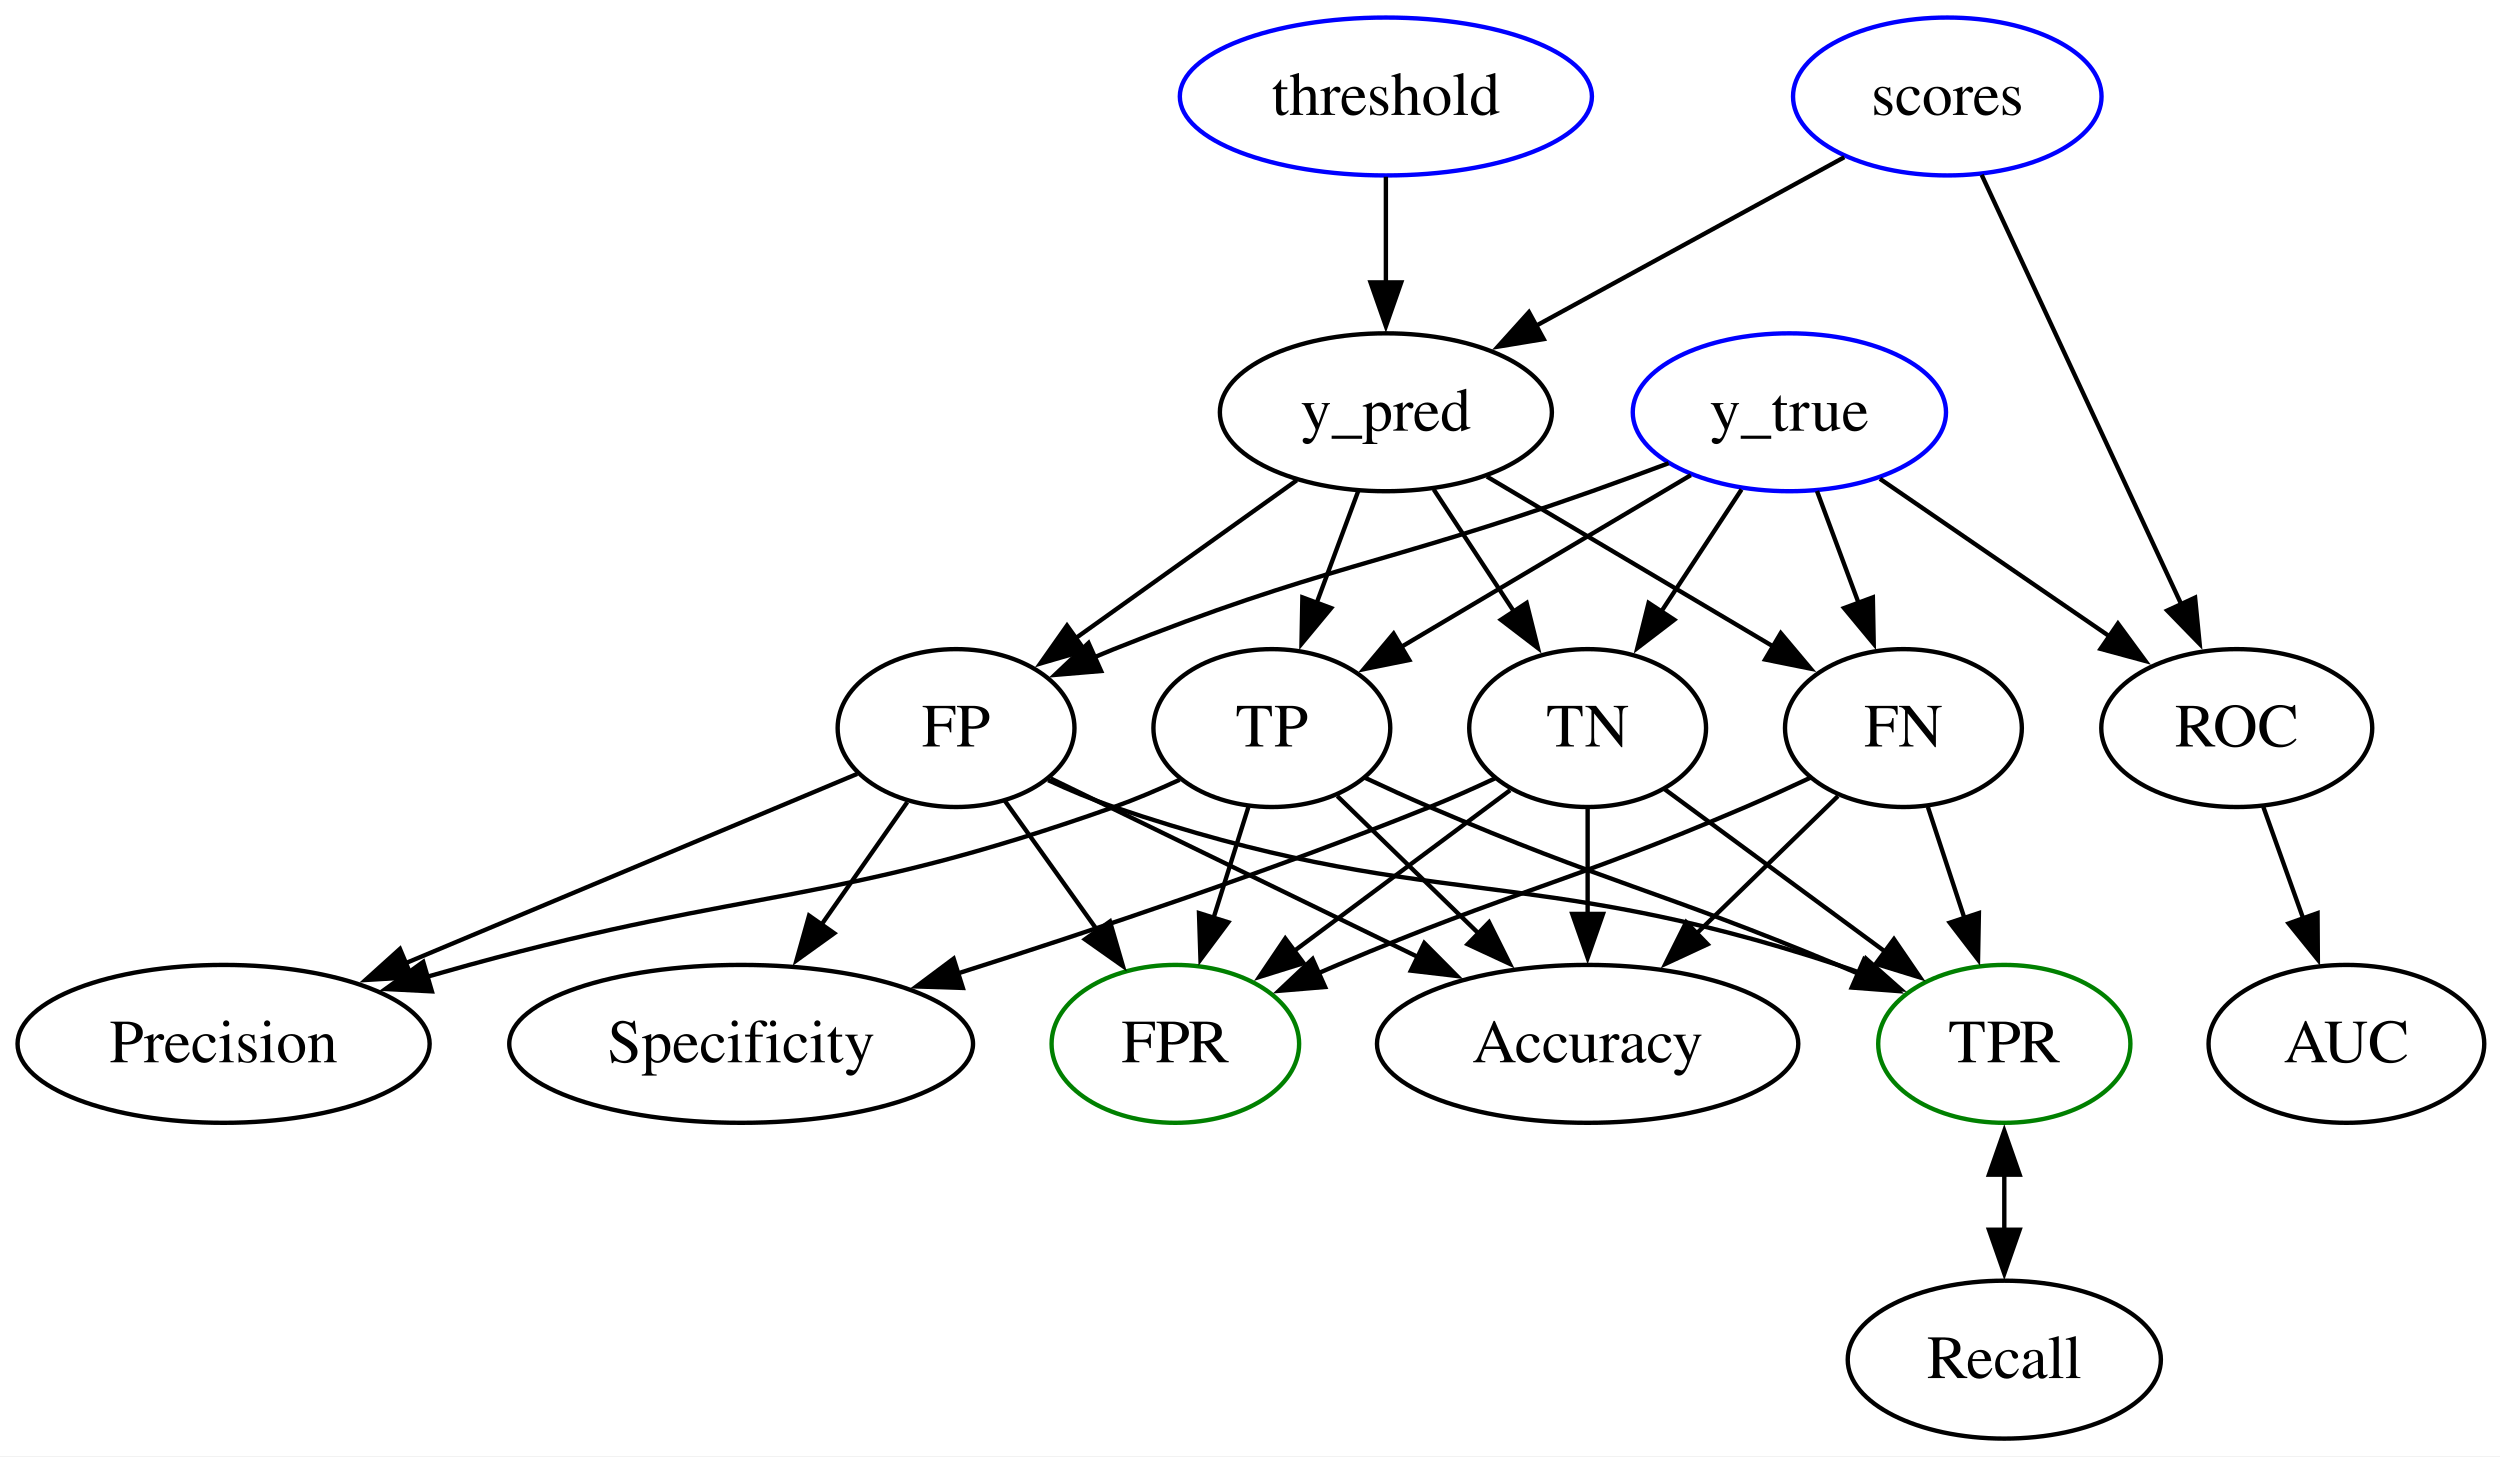
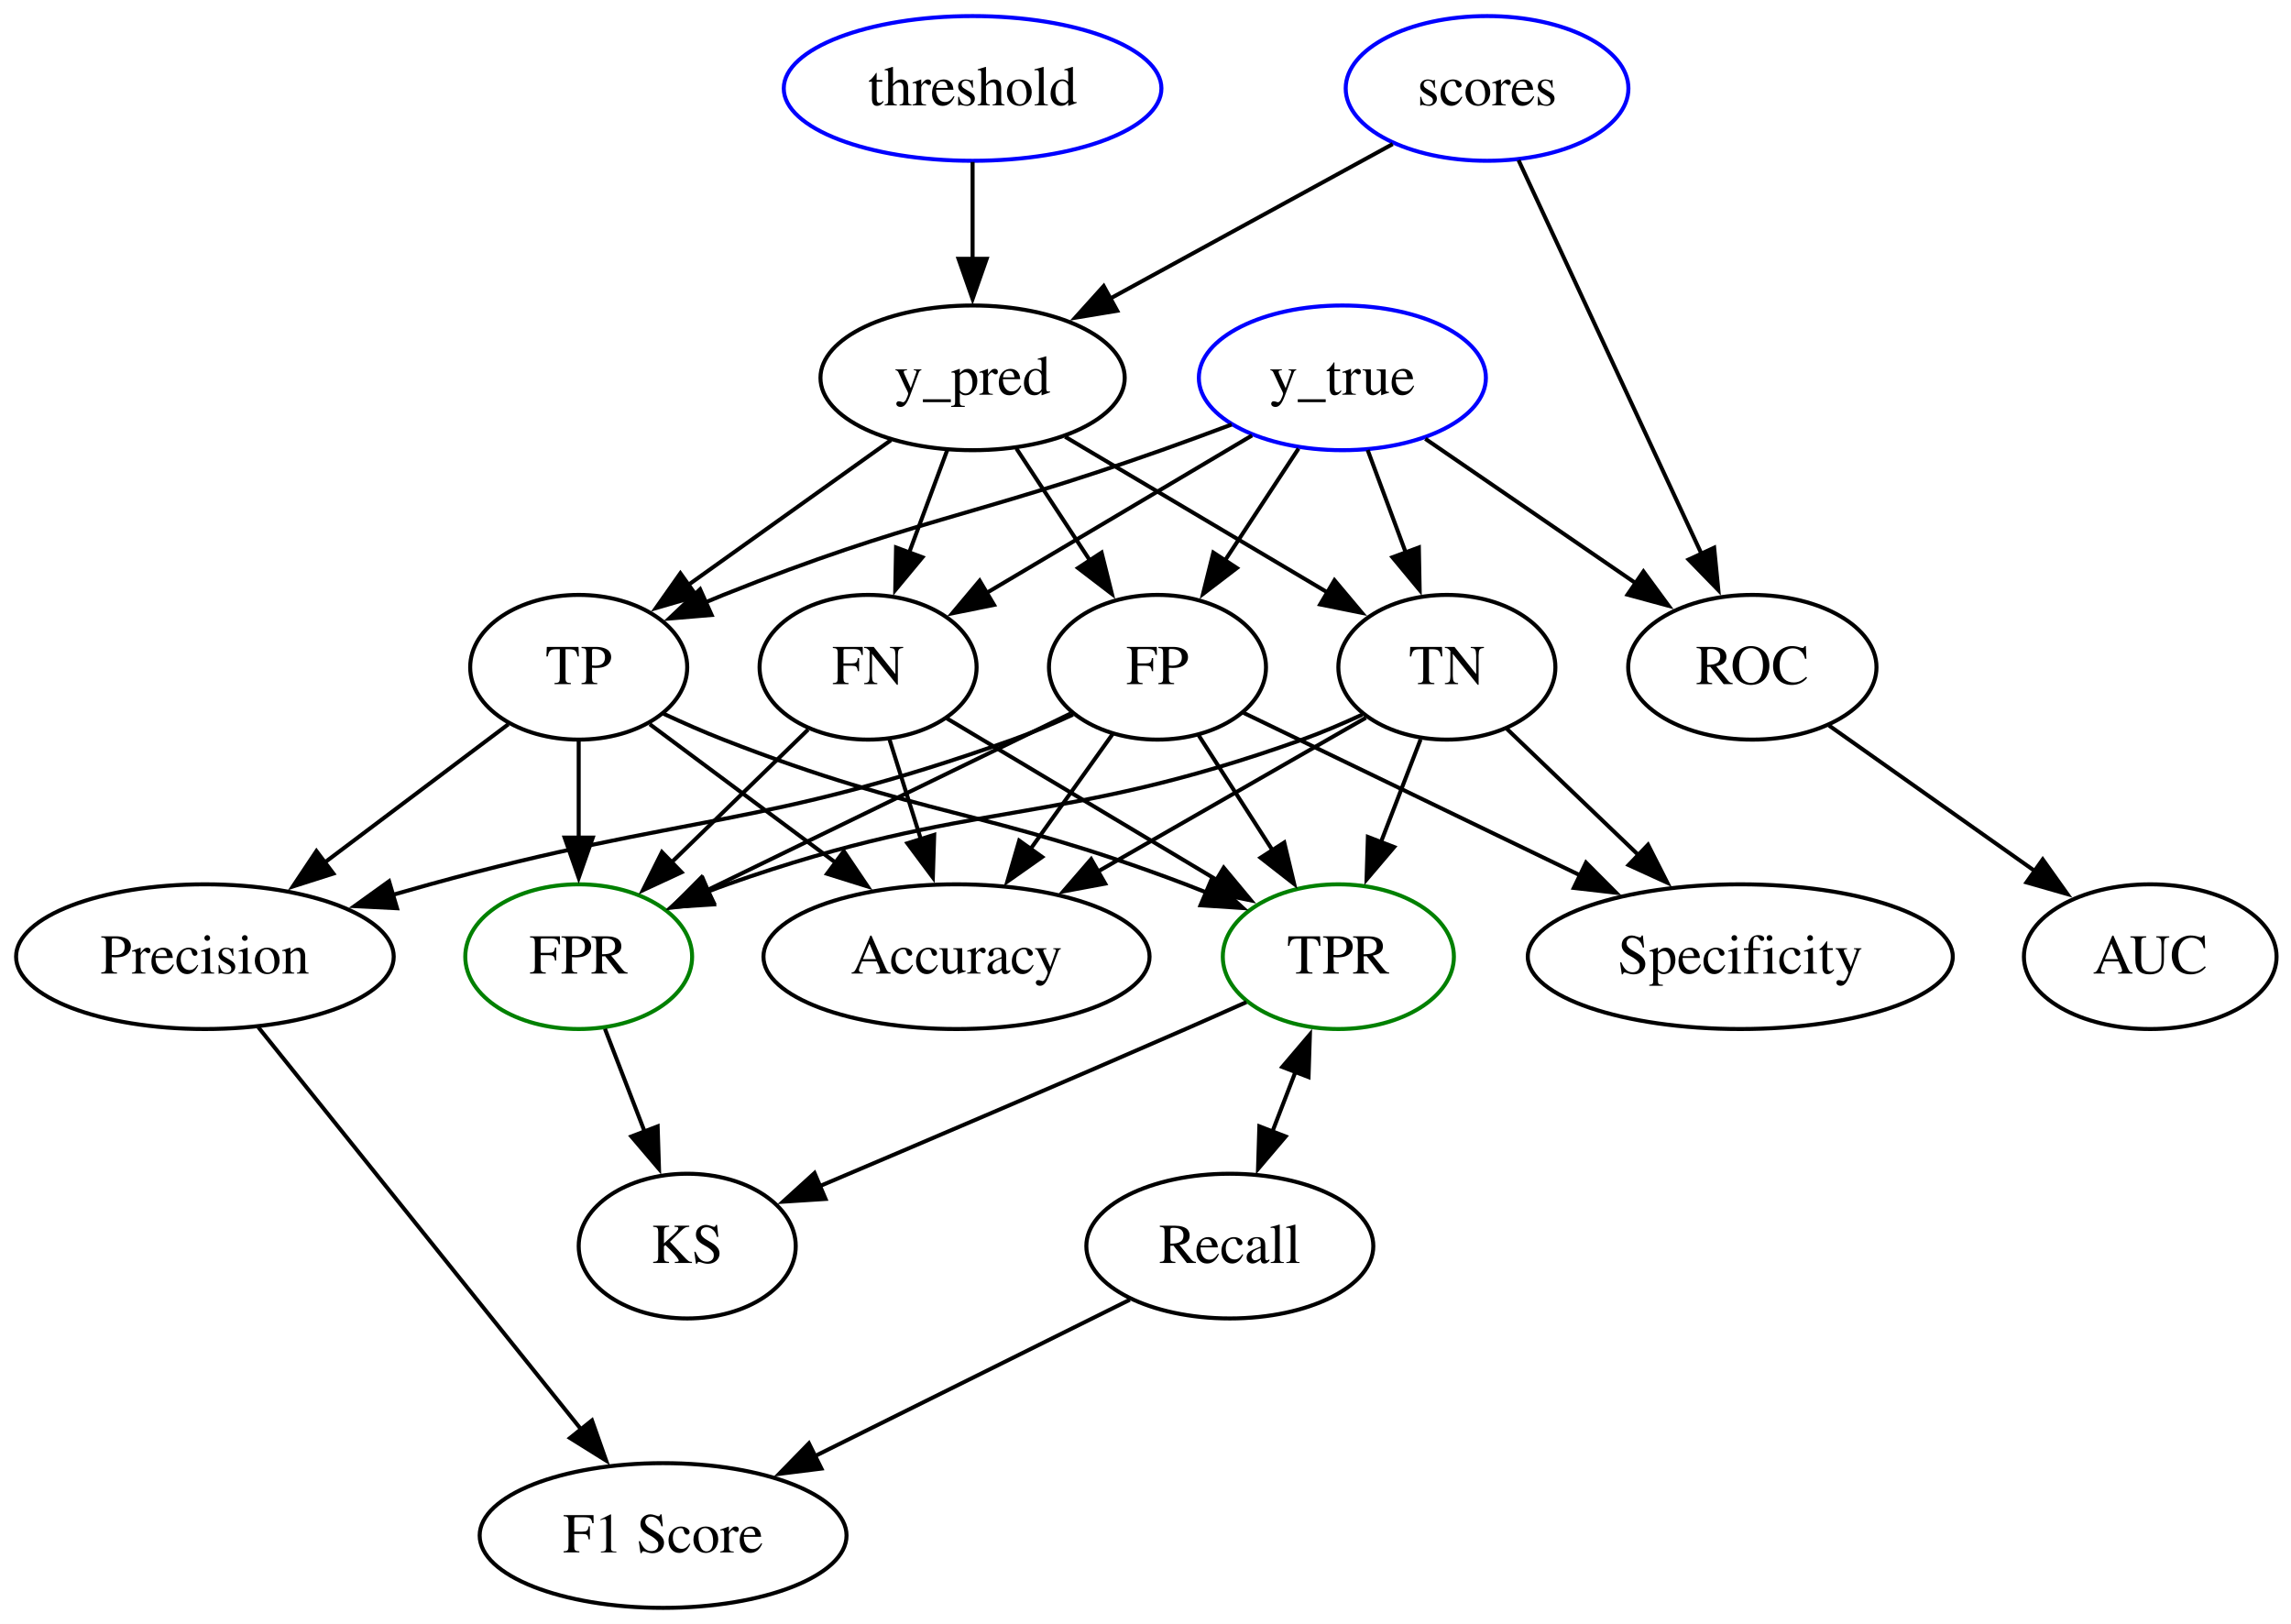
- <svg xmlns="http://www.w3.org/2000/svg" width="570pt" height="332pt" viewBox="0.00 0.00 570.00 332.00">
-   <g id="graph0" class="graph" transform="scale(1 1) rotate(0) translate(4 328)">
-     <polygon fill="white" stroke="none" points="-4,4 -4,-328 566.4,-328 566.4,4 -4,4" />
+ <svg xmlns="http://www.w3.org/2000/svg" width="570pt" height="404pt" viewBox="0.00 0.00 570.00 404.00">
+   <g id="graph0" class="graph" transform="scale(1 1) rotate(0) translate(4 400)">
+     <polygon fill="white" stroke="none" points="-4,4 -4,-400 566.4,-400 566.4,4 -4,4" />
    <g id="node1" class="node">
-       <ellipse fill="none" stroke="blue" cx="403.98" cy="-234" rx="35.71" ry="18" />
-       <text xml:space="preserve" text-anchor="middle" x="403.98" y="-229.8" font-family="Times,serif" font-size="14.00">y_true</text>
+       <ellipse fill="none" stroke="blue" cx="329.98" cy="-306" rx="35.71" ry="18" />
+       <text xml:space="preserve" text-anchor="middle" x="329.98" y="-301.8" font-family="Times,serif" font-size="14.00">y_true</text>
    </g>
    <g id="node7" class="node">
-       <ellipse fill="none" stroke="black" cx="285.98" cy="-162" rx="27" ry="18" />
-       <text xml:space="preserve" text-anchor="middle" x="285.98" y="-157.8" font-family="Times,serif" font-size="14.00">TP</text>
+       <ellipse fill="none" stroke="black" cx="139.98" cy="-234" rx="27" ry="18" />
+       <text xml:space="preserve" text-anchor="middle" x="139.98" y="-229.8" font-family="Times,serif" font-size="14.00">TP</text>
    </g>
    <g id="edge3" class="edge">
-       <path fill="none" stroke="black" d="M381.5,-219.67C362.74,-208.54 335.85,-192.59 315.38,-180.44" />
-       <polygon fill="black" stroke="black" points="317.31,-177.52 306.93,-175.43 313.74,-183.54 317.31,-177.52" />
+       <path fill="none" stroke="black" d="M302.44,-294.39C296.68,-292.23 290.65,-290.01 284.98,-288 236.88,-270.98 223.35,-270.93 175.98,-252 174.45,-251.39 172.9,-250.75 171.34,-250.08" />
+       <polygon fill="black" stroke="black" points="173.05,-247.01 162.49,-246.12 170.19,-253.4 173.05,-247.01" />
    </g>
    <g id="node8" class="node">
-       <ellipse fill="none" stroke="black" cx="357.98" cy="-162" rx="27" ry="18" />
-       <text xml:space="preserve" text-anchor="middle" x="357.98" y="-157.8" font-family="Times,serif" font-size="14.00">TN</text>
+       <ellipse fill="none" stroke="black" cx="355.98" cy="-234" rx="27" ry="18" />
+       <text xml:space="preserve" text-anchor="middle" x="355.98" y="-229.8" font-family="Times,serif" font-size="14.00">TN</text>
    </g>
    <g id="edge4" class="edge">
-       <path fill="none" stroke="black" d="M393.08,-216.41C387.61,-208.1 380.88,-197.85 374.77,-188.56" />
-       <polygon fill="black" stroke="black" points="377.73,-186.69 369.31,-180.25 371.88,-190.53 377.73,-186.69" />
+       <path fill="none" stroke="black" d="M336.27,-288.05C339.11,-280.4 342.54,-271.16 345.74,-262.56" />
+       <polygon fill="black" stroke="black" points="349.01,-263.8 349.21,-253.21 342.45,-261.36 349.01,-263.8" />
    </g>
    <g id="node9" class="node">
-       <ellipse fill="none" stroke="black" cx="213.98" cy="-162" rx="27" ry="18" />
-       <text xml:space="preserve" text-anchor="middle" x="213.98" y="-157.8" font-family="Times,serif" font-size="14.00">FP</text>
+       <ellipse fill="none" stroke="black" cx="283.98" cy="-234" rx="27" ry="18" />
+       <text xml:space="preserve" text-anchor="middle" x="283.98" y="-229.8" font-family="Times,serif" font-size="14.00">FP</text>
    </g>
    <g id="edge5" class="edge">
-       <path fill="none" stroke="black" d="M376.44,-222.39C370.68,-220.23 364.65,-218.01 358.98,-216 310.88,-198.98 297.35,-198.93 249.98,-180 248.45,-179.39 246.9,-178.75 245.34,-178.08" />
-       <polygon fill="black" stroke="black" points="247.05,-175.01 236.49,-174.12 244.19,-181.4 247.05,-175.01" />
+       <path fill="none" stroke="black" d="M319.08,-288.41C313.61,-280.1 306.88,-269.85 300.77,-260.56" />
+       <polygon fill="black" stroke="black" points="303.73,-258.69 295.31,-252.25 297.88,-262.53 303.73,-258.69" />
    </g>
    <g id="node10" class="node">
-       <ellipse fill="none" stroke="black" cx="429.98" cy="-162" rx="27" ry="18" />
-       <text xml:space="preserve" text-anchor="middle" x="429.98" y="-157.8" font-family="Times,serif" font-size="14.00">FN</text>
+       <ellipse fill="none" stroke="black" cx="211.98" cy="-234" rx="27" ry="18" />
+       <text xml:space="preserve" text-anchor="middle" x="211.98" y="-229.8" font-family="Times,serif" font-size="14.00">FN</text>
    </g>
    <g id="edge6" class="edge">
-       <path fill="none" stroke="black" d="M410.27,-216.05C413.11,-208.4 416.54,-199.16 419.74,-190.56" />
-       <polygon fill="black" stroke="black" points="423.01,-191.8 423.21,-181.21 416.45,-189.36 423.01,-191.8" />
+       <path fill="none" stroke="black" d="M307.5,-291.67C288.74,-280.54 261.85,-264.59 241.38,-252.44" />
+       <polygon fill="black" stroke="black" points="243.31,-249.52 232.93,-247.43 239.74,-255.54 243.31,-249.52" />
    </g>
    <g id="node15" class="node">
-       <ellipse fill="none" stroke="black" cx="505.98" cy="-162" rx="30.89" ry="18" />
-       <text xml:space="preserve" text-anchor="middle" x="505.98" y="-157.8" font-family="Times,serif" font-size="14.00">ROC</text>
+       <ellipse fill="none" stroke="black" cx="431.98" cy="-234" rx="30.89" ry="18" />
+       <text xml:space="preserve" text-anchor="middle" x="431.98" y="-229.8" font-family="Times,serif" font-size="14.00">ROC</text>
    </g>
    <g id="edge29" class="edge">
-       <path fill="none" stroke="black" d="M424.62,-218.83C439.7,-208.48 460.36,-194.31 477.08,-182.83" />
-       <polygon fill="black" stroke="black" points="478.89,-185.83 485.16,-177.29 474.93,-180.06 478.89,-185.83" />
+       <path fill="none" stroke="black" d="M350.62,-290.83C365.7,-280.48 386.36,-266.31 403.08,-254.83" />
+       <polygon fill="black" stroke="black" points="404.89,-257.83 411.16,-249.29 400.93,-252.06 404.89,-257.83" />
    </g>
    <g id="node2" class="node">
-       <ellipse fill="none" stroke="blue" cx="439.98" cy="-306" rx="35.17" ry="18" />
-       <text xml:space="preserve" text-anchor="middle" x="439.98" y="-301.8" font-family="Times,serif" font-size="14.00">scores</text>
+       <ellipse fill="none" stroke="blue" cx="365.98" cy="-378" rx="35.17" ry="18" />
+       <text xml:space="preserve" text-anchor="middle" x="365.98" y="-373.8" font-family="Times,serif" font-size="14.00">scores</text>
    </g>
    <g id="node4" class="node">
-       <ellipse fill="none" stroke="black" cx="311.98" cy="-234" rx="37.85" ry="18" />
-       <text xml:space="preserve" text-anchor="middle" x="311.98" y="-229.8" font-family="Times,serif" font-size="14.00">y_pred</text>
+       <ellipse fill="none" stroke="black" cx="237.98" cy="-306" rx="37.85" ry="18" />
+       <text xml:space="preserve" text-anchor="middle" x="237.98" y="-301.8" font-family="Times,serif" font-size="14.00">y_pred</text>
    </g>
    <g id="edge1" class="edge">
-       <path fill="none" stroke="black" d="M416.5,-292.16C396.81,-281.39 368.43,-265.87 346.21,-253.72" />
-       <polygon fill="black" stroke="black" points="347.96,-250.69 337.5,-248.96 344.6,-256.83 347.96,-250.69" />
+       <path fill="none" stroke="black" d="M342.5,-364.16C322.81,-353.39 294.43,-337.87 272.21,-325.72" />
+       <polygon fill="black" stroke="black" points="273.96,-322.69 263.5,-320.96 270.6,-328.83 273.96,-322.69" />
    </g>
    <g id="edge28" class="edge">
-       <path fill="none" stroke="black" d="M447.81,-288.15C459.07,-263.92 479.96,-218.96 493.41,-190.05" />
-       <polygon fill="black" stroke="black" points="496.48,-191.74 497.52,-181.2 490.13,-188.79 496.48,-191.74" />
+       <path fill="none" stroke="black" d="M373.81,-360.15C385.07,-335.92 405.96,-290.96 419.41,-262.05" />
+       <polygon fill="black" stroke="black" points="422.48,-263.74 423.52,-253.2 416.13,-260.79 422.48,-263.74" />
    </g>
    <g id="node3" class="node">
-       <ellipse fill="none" stroke="blue" cx="311.98" cy="-306" rx="46.98" ry="18" />
-       <text xml:space="preserve" text-anchor="middle" x="311.98" y="-301.8" font-family="Times,serif" font-size="14.00">threshold</text>
+       <ellipse fill="none" stroke="blue" cx="237.98" cy="-378" rx="46.98" ry="18" />
+       <text xml:space="preserve" text-anchor="middle" x="237.98" y="-373.8" font-family="Times,serif" font-size="14.00">threshold</text>
    </g>
    <g id="edge2" class="edge">
-       <path fill="none" stroke="black" d="M311.98,-287.7C311.98,-280.41 311.98,-271.73 311.98,-263.54" />
-       <polygon fill="black" stroke="black" points="315.48,-263.62 311.98,-253.62 308.48,-263.62 315.48,-263.62" />
+       <path fill="none" stroke="black" d="M237.98,-359.7C237.98,-352.41 237.98,-343.73 237.98,-335.54" />
+       <polygon fill="black" stroke="black" points="241.48,-335.62 237.98,-325.62 234.48,-335.62 241.48,-335.62" />
    </g>
    <g id="edge7" class="edge">
-       <path fill="none" stroke="black" d="M305.68,-216.05C302.84,-208.4 299.41,-199.16 296.21,-190.56" />
-       <polygon fill="black" stroke="black" points="299.5,-189.36 292.74,-181.21 292.94,-191.8 299.5,-189.36" />
+       <path fill="none" stroke="black" d="M217.67,-290.5C203.09,-280.08 183.28,-265.93 167.31,-254.53" />
+       <polygon fill="black" stroke="black" points="169.35,-251.68 159.18,-248.72 165.28,-257.38 169.35,-251.68" />
    </g>
    <g id="edge8" class="edge">
-       <path fill="none" stroke="black" d="M322.88,-216.41C328.34,-208.1 335.08,-197.85 341.18,-188.56" />
-       <polygon fill="black" stroke="black" points="344.07,-190.53 346.64,-180.25 338.22,-186.69 344.07,-190.53" />
+       <path fill="none" stroke="black" d="M261.01,-291.34C279.71,-280.24 306.22,-264.52 326.47,-252.5" />
+       <polygon fill="black" stroke="black" points="328.02,-255.65 334.84,-247.54 324.45,-249.63 328.02,-255.65" />
    </g>
    <g id="edge9" class="edge">
-       <path fill="none" stroke="black" d="M291.67,-218.5C277.09,-208.08 257.28,-193.93 241.31,-182.53" />
-       <polygon fill="black" stroke="black" points="243.35,-179.68 233.18,-176.72 239.28,-185.38 243.35,-179.68" />
+       <path fill="none" stroke="black" d="M248.88,-288.41C254.34,-280.1 261.08,-269.85 267.18,-260.56" />
+       <polygon fill="black" stroke="black" points="270.07,-262.53 272.64,-252.25 264.22,-258.69 270.07,-262.53" />
    </g>
    <g id="edge10" class="edge">
-       <path fill="none" stroke="black" d="M335.01,-219.34C353.71,-208.24 380.22,-192.52 400.47,-180.5" />
-       <polygon fill="black" stroke="black" points="402.02,-183.65 408.84,-175.54 398.45,-177.63 402.02,-183.65" />
+       <path fill="none" stroke="black" d="M231.68,-288.05C228.84,-280.4 225.41,-271.16 222.21,-262.56" />
+       <polygon fill="black" stroke="black" points="225.5,-261.36 218.74,-253.21 218.94,-263.8 225.5,-261.36" />
    </g>
    <g id="node5" class="node">
-       <ellipse fill="none" stroke="green" cx="452.98" cy="-90" rx="28.75" ry="18" />
-       <text xml:space="preserve" text-anchor="middle" x="452.98" y="-85.8" font-family="Times,serif" font-size="14.00">TPR</text>
+       <ellipse fill="none" stroke="green" cx="328.98" cy="-162" rx="28.75" ry="18" />
+       <text xml:space="preserve" text-anchor="middle" x="328.98" y="-157.8" font-family="Times,serif" font-size="14.00">TPR</text>
    </g>
    <g id="node14" class="node">
-       <ellipse fill="none" stroke="black" cx="452.98" cy="-18" rx="35.7" ry="18" />
-       <text xml:space="preserve" text-anchor="middle" x="452.98" y="-13.8" font-family="Times,serif" font-size="14.00">Recall</text>
+       <ellipse fill="none" stroke="black" cx="301.98" cy="-90" rx="35.7" ry="18" />
+       <text xml:space="preserve" text-anchor="middle" x="301.98" y="-85.8" font-family="Times,serif" font-size="14.00">Recall</text>
    </g>
    <g id="edge27" class="edge">
-       <path fill="none" stroke="black" d="M452.98,-60.24C452.98,-56.01 452.98,-51.66 452.98,-47.44" />
-       <polygon fill="black" stroke="black" points="449.48,-60.18 452.98,-70.18 456.48,-60.18 449.48,-60.18" />
-       <polygon fill="black" stroke="black" points="456.48,-47.62 452.98,-37.62 449.48,-47.62 456.48,-47.62" />
+       <path fill="none" stroke="black" d="M318.39,-133.56C316.45,-128.53 314.43,-123.28 312.49,-118.26" />
+       <polygon fill="black" stroke="black" points="315.03,-134.57 321.9,-142.64 321.56,-132.05 315.03,-134.57" />
+       <polygon fill="black" stroke="black" points="315.86,-117.27 309,-109.2 309.33,-119.79 315.86,-117.27" />
+     </g>
+     <g id="node17" class="node">
+       <ellipse fill="none" stroke="black" cx="166.98" cy="-90" rx="27" ry="18" />
+       <text xml:space="preserve" text-anchor="middle" x="166.98" y="-85.8" font-family="Times,serif" font-size="14.00">KS</text>
+     </g>
+     <g id="edge31" class="edge">
+       <path fill="none" stroke="black" d="M306.1,-150.69C301.12,-148.47 295.88,-146.14 290.98,-144 260.15,-130.52 224.85,-115.47 199.82,-104.86" />
+       <polygon fill="black" stroke="black" points="201.39,-101.73 190.82,-101.05 198.66,-108.17 201.39,-101.73" />
    </g>
    <g id="node6" class="node">
-       <ellipse fill="none" stroke="green" cx="263.98" cy="-90" rx="28.22" ry="18" />
-       <text xml:space="preserve" text-anchor="middle" x="263.98" y="-85.8" font-family="Times,serif" font-size="14.00">FPR</text>
+       <ellipse fill="none" stroke="green" cx="139.98" cy="-162" rx="28.22" ry="18" />
+       <text xml:space="preserve" text-anchor="middle" x="139.98" y="-157.8" font-family="Times,serif" font-size="14.00">FPR</text>
+     </g>
+     <g id="edge32" class="edge">
+       <path fill="none" stroke="black" d="M146.51,-144.05C149.5,-136.32 153.11,-126.96 156.46,-118.27" />
+       <polygon fill="black" stroke="black" points="159.62,-119.79 159.96,-109.2 153.09,-117.27 159.62,-119.79" />
    </g>
    <g id="edge11" class="edge">
-       <path fill="none" stroke="black" d="M307.18,-150.68C312.02,-148.41 317.15,-146.07 321.98,-144 362.71,-126.53 374.07,-125.06 414.98,-108 416.52,-107.36 418.09,-106.69 419.68,-106.01" />
-       <polygon fill="black" stroke="black" points="421,-109.25 428.76,-102.04 418.2,-102.84 421,-109.25" />
+       <path fill="none" stroke="black" d="M161.08,-222.44C165.92,-220.19 171.08,-217.91 175.98,-216 225.86,-196.52 240.89,-198.97 290.98,-180 292.74,-179.33 294.54,-178.62 296.35,-177.89" />
+       <polygon fill="black" stroke="black" points="297.43,-181.23 305.26,-174.1 294.69,-174.79 297.43,-181.23" />
    </g>
    <g id="edge12" class="edge">
-       <path fill="none" stroke="black" d="M280.65,-144.05C278.25,-136.4 275.34,-127.16 272.64,-118.56" />
-       <polygon fill="black" stroke="black" points="276.04,-117.72 269.71,-109.23 269.37,-119.82 276.04,-117.72" />
+       <path fill="none" stroke="black" d="M139.98,-215.7C139.98,-208.41 139.98,-199.73 139.98,-191.54" />
+       <polygon fill="black" stroke="black" points="143.48,-191.62 139.98,-181.62 136.48,-191.62 143.48,-191.62" />
    </g>
    <g id="node11" class="node">
-       <ellipse fill="none" stroke="black" cx="357.98" cy="-90" rx="48.03" ry="18" />
-       <text xml:space="preserve" text-anchor="middle" x="357.98" y="-85.8" font-family="Times,serif" font-size="14.00">Accuracy</text>
+       <ellipse fill="none" stroke="black" cx="233.98" cy="-162" rx="48.03" ry="18" />
+       <text xml:space="preserve" text-anchor="middle" x="233.98" y="-157.8" font-family="Times,serif" font-size="14.00">Accuracy</text>
    </g>
    <g id="edge13" class="edge">
-       <path fill="none" stroke="black" d="M300.9,-146.5C310.19,-137.46 322.38,-125.61 333.11,-115.18" />
-       <polygon fill="black" stroke="black" points="335.5,-117.73 340.23,-108.25 330.62,-112.71 335.5,-117.73" />
+       <path fill="none" stroke="black" d="M157.66,-219.83C170.69,-210.13 188.74,-196.69 204.01,-185.31" />
+       <polygon fill="black" stroke="black" points="205.95,-188.24 211.88,-179.46 201.77,-182.62 205.95,-188.24" />
    </g>
    <g id="node12" class="node">
-       <ellipse fill="none" stroke="black" cx="46.98" cy="-90" rx="46.98" ry="18" />
-       <text xml:space="preserve" text-anchor="middle" x="46.98" y="-85.8" font-family="Times,serif" font-size="14.00">Precision</text>
+       <ellipse fill="none" stroke="black" cx="46.98" cy="-162" rx="46.98" ry="18" />
+       <text xml:space="preserve" text-anchor="middle" x="46.98" y="-157.8" font-family="Times,serif" font-size="14.00">Precision</text>
    </g>
    <g id="edge23" class="edge">
-       <path fill="none" stroke="black" d="M264.95,-150.21C260.11,-147.97 254.93,-145.76 249.98,-144 186.58,-121.53 167.85,-125.78 102.98,-108 99.85,-107.14 96.64,-106.24 93.41,-105.31" />
-       <polygon fill="black" stroke="black" points="94.47,-101.97 83.89,-102.51 92.5,-108.69 94.47,-101.97" />
+       <path fill="none" stroke="black" d="M122.48,-219.83C109.59,-210.13 91.73,-196.69 76.62,-185.31" />
+       <polygon fill="black" stroke="black" points="78.94,-182.68 68.85,-179.46 74.73,-188.27 78.94,-182.68" />
    </g>
    <g id="edge14" class="edge">
-       <path fill="none" stroke="black" d="M375.4,-148.16C389.55,-137.73 409.75,-122.85 425.99,-110.89" />
-       <polygon fill="black" stroke="black" points="427.82,-113.88 433.8,-105.13 423.67,-108.25 427.82,-113.88" />
+       <path fill="none" stroke="black" d="M349.44,-216.05C346.46,-208.32 342.85,-198.96 339.49,-190.27" />
+       <polygon fill="black" stroke="black" points="342.86,-189.27 336,-181.2 336.33,-191.79 342.86,-189.27" />
    </g>
    <g id="edge15" class="edge">
-       <path fill="none" stroke="black" d="M340.3,-147.83C326.34,-137.44 306.63,-122.76 290.74,-110.93" />
-       <polygon fill="black" stroke="black" points="293.22,-108.41 283.11,-105.25 289.04,-114.03 293.22,-108.41" />
+       <path fill="none" stroke="black" d="M334.95,-222.23C330.1,-219.99 324.92,-217.77 319.98,-216 258.28,-193.9 238.79,-201.77 176.98,-180 175.39,-179.44 173.78,-178.84 172.17,-178.21" />
+       <polygon fill="black" stroke="black" points="173.58,-175.01 163.01,-174.34 170.86,-181.46 173.58,-175.01" />
    </g>
    <g id="edge16" class="edge">
-       <path fill="none" stroke="black" d="M357.98,-143.7C357.98,-136.41 357.98,-127.73 357.98,-119.54" />
-       <polygon fill="black" stroke="black" points="361.48,-119.62 357.98,-109.62 354.48,-119.62 361.48,-119.62" />
+       <path fill="none" stroke="black" d="M335.83,-221.44C317.72,-211.05 290.71,-195.55 269.06,-183.13" />
+       <polygon fill="black" stroke="black" points="270.96,-180.18 260.54,-178.24 267.48,-186.26 270.96,-180.18" />
    </g>
    <g id="node13" class="node">
-       <ellipse fill="none" stroke="black" cx="164.98" cy="-90" rx="52.87" ry="18" />
-       <text xml:space="preserve" text-anchor="middle" x="164.98" y="-85.8" font-family="Times,serif" font-size="14.00">Specificity</text>
+       <ellipse fill="none" stroke="black" cx="428.98" cy="-162" rx="52.87" ry="18" />
+       <text xml:space="preserve" text-anchor="middle" x="428.98" y="-157.8" font-family="Times,serif" font-size="14.00">Specificity</text>
    </g>
    <g id="edge25" class="edge">
-       <path fill="none" stroke="black" d="M336.84,-150.52C332,-148.26 326.85,-145.96 321.98,-144 286.42,-129.66 245.33,-115.88 214.1,-105.97" />
-       <polygon fill="black" stroke="black" points="215.53,-102.75 204.94,-103.09 213.43,-109.43 215.53,-102.75" />
+       <path fill="none" stroke="black" d="M370.75,-218.83C380.24,-209.73 392.82,-197.67 403.86,-187.08" />
+       <polygon fill="black" stroke="black" points="406.03,-189.85 410.83,-180.4 401.19,-184.8 406.03,-189.85" />
    </g>
    <g id="edge17" class="edge">
-       <path fill="none" stroke="black" d="M234.97,-150.12C239.81,-147.88 245,-145.69 249.98,-144 321.03,-119.82 343.68,-131.45 414.98,-108 416.77,-107.41 418.59,-106.76 420.42,-106.08" />
-       <polygon fill="black" stroke="black" points="421.44,-109.44 429.37,-102.42 418.79,-102.96 421.44,-109.44" />
+       <path fill="none" stroke="black" d="M294.19,-217.12C299.65,-208.61 306.52,-197.94 312.7,-188.32" />
+       <polygon fill="black" stroke="black" points="315.52,-190.4 317.99,-180.09 309.64,-186.61 315.52,-190.4" />
    </g>
    <g id="edge18" class="edge">
-       <path fill="none" stroke="black" d="M225.07,-145.46C231.29,-136.76 239.18,-125.71 246.23,-115.84" />
-       <polygon fill="black" stroke="black" points="249.07,-117.9 252.03,-107.72 243.37,-113.83 249.07,-117.9" />
+       <path fill="none" stroke="black" d="M262.42,-222.52C238.45,-210.87 199.5,-191.94 171.98,-178.56" />
+       <polygon fill="black" stroke="black" points="173.57,-175.44 163.04,-174.21 170.51,-181.73 173.57,-175.44" />
    </g>
    <g id="edge19" class="edge">
-       <path fill="none" stroke="black" d="M235.53,-150.52C257.63,-139.78 292.46,-122.85 319.34,-109.78" />
-       <polygon fill="black" stroke="black" points="320.74,-112.99 328.21,-105.47 317.68,-106.7 320.74,-112.99" />
+       <path fill="none" stroke="black" d="M272.88,-217.46C266.84,-209.01 259.21,-198.32 252.31,-188.66" />
+       <polygon fill="black" stroke="black" points="255.28,-186.8 246.62,-180.7 249.58,-190.87 255.28,-186.8" />
    </g>
    <g id="edge24" class="edge">
-       <path fill="none" stroke="black" d="M191.45,-151.56C165.14,-140.53 121.05,-122.05 88.49,-108.4" />
-       <polygon fill="black" stroke="black" points="89.9,-105.2 79.32,-104.56 87.19,-111.65 89.9,-105.2" />
+       <path fill="none" stroke="black" d="M262.95,-222.22C258.11,-219.98 252.92,-217.76 247.98,-216 185.43,-193.71 166.99,-197.65 102.98,-180 99.9,-179.15 96.74,-178.26 93.55,-177.34" />
+       <polygon fill="black" stroke="black" points="94.78,-174.05 84.2,-174.58 92.8,-180.76 94.78,-174.05" />
    </g>
    <g id="edge26" class="edge">
-       <path fill="none" stroke="black" d="M202.86,-145.12C197.07,-136.85 189.85,-126.54 183.27,-117.14" />
-       <polygon fill="black" stroke="black" points="186.2,-115.22 177.6,-109.04 180.47,-119.24 186.2,-115.22" />
+       <path fill="none" stroke="black" d="M305.37,-222.67C327.35,-212.06 362.07,-195.3 389.13,-182.24" />
+       <polygon fill="black" stroke="black" points="390.6,-185.41 398.08,-177.91 387.56,-179.11 390.6,-185.41" />
    </g>
    <g id="edge20" class="edge">
-       <path fill="none" stroke="black" d="M435.54,-144.05C438.06,-136.4 441.09,-127.16 443.92,-118.56" />
-       <polygon fill="black" stroke="black" points="447.19,-119.82 446.99,-109.23 440.54,-117.63 447.19,-119.82" />
+       <path fill="none" stroke="black" d="M231.56,-221.28C249.9,-210.31 277.57,-193.76 298.74,-181.09" />
+       <polygon fill="black" stroke="black" points="300.46,-184.14 307.24,-176 296.87,-178.13 300.46,-184.14" />
    </g>
    <g id="edge21" class="edge">
-       <path fill="none" stroke="black" d="M408.77,-150.68C403.94,-148.41 398.8,-146.07 393.98,-144 353.24,-126.53 341.8,-125.26 300.98,-108 299.47,-107.36 297.94,-106.7 296.39,-106.03" />
-       <polygon fill="black" stroke="black" points="298.12,-102.97 287.57,-102.09 295.27,-109.36 298.12,-102.97" />
+       <path fill="none" stroke="black" d="M197.06,-218.5C187.21,-208.92 174.12,-196.19 162.95,-185.34" />
+       <polygon fill="black" stroke="black" points="165.57,-183 155.96,-178.54 160.69,-188.02 165.57,-183" />
    </g>
    <g id="edge22" class="edge">
-       <path fill="none" stroke="black" d="M415.06,-146.5C405.76,-137.46 393.57,-125.61 382.84,-115.18" />
-       <polygon fill="black" stroke="black" points="385.33,-112.71 375.72,-108.25 380.45,-117.73 385.33,-112.71" />
+       <path fill="none" stroke="black" d="M217.3,-216.05C219.65,-208.6 222.46,-199.64 225.11,-191.22" />
+       <polygon fill="black" stroke="black" points="228.43,-192.31 228.09,-181.72 221.76,-190.21 228.43,-192.31" />
+     </g>
+     <g id="node18" class="node">
+       <ellipse fill="none" stroke="black" cx="160.98" cy="-18" rx="45.64" ry="18" />
+       <text xml:space="preserve" text-anchor="middle" x="160.98" y="-13.8" font-family="Times,serif" font-size="14.00">F1 Score</text>
+     </g>
+     <g id="edge33" class="edge">
+       <path fill="none" stroke="black" d="M60.28,-144.43C80.1,-119.74 117.54,-73.11 140.76,-44.18" />
+       <polygon fill="black" stroke="black" points="143.28,-46.63 146.81,-36.64 137.82,-42.25 143.28,-46.63" />
+     </g>
+     <g id="edge34" class="edge">
+       <path fill="none" stroke="black" d="M277.09,-76.65C255.37,-65.86 223.53,-50.05 198.68,-37.72" />
+       <polygon fill="black" stroke="black" points="200.37,-34.65 189.86,-33.34 197.26,-40.92 200.37,-34.65" />
    </g>
    <g id="node16" class="node">
-       <ellipse fill="none" stroke="black" cx="530.98" cy="-90" rx="31.43" ry="18" />
-       <text xml:space="preserve" text-anchor="middle" x="530.98" y="-85.8" font-family="Times,serif" font-size="14.00">AUC</text>
+       <ellipse fill="none" stroke="black" cx="530.98" cy="-162" rx="31.43" ry="18" />
+       <text xml:space="preserve" text-anchor="middle" x="530.98" y="-157.8" font-family="Times,serif" font-size="14.00">AUC</text>
    </g>
    <g id="edge30" class="edge">
-       <path fill="none" stroke="black" d="M512.03,-144.05C514.76,-136.4 518.06,-127.16 521.14,-118.56" />
-       <polygon fill="black" stroke="black" points="524.4,-119.81 524.47,-109.21 517.81,-117.45 524.4,-119.81" />
+       <path fill="none" stroke="black" d="M451.06,-219.5C465.63,-209.21 485.92,-194.86 502.41,-183.2" />
+       <polygon fill="black" stroke="black" points="504.23,-186.2 510.37,-177.57 500.19,-180.48 504.23,-186.2" />
    </g>
  </g>
</svg>
